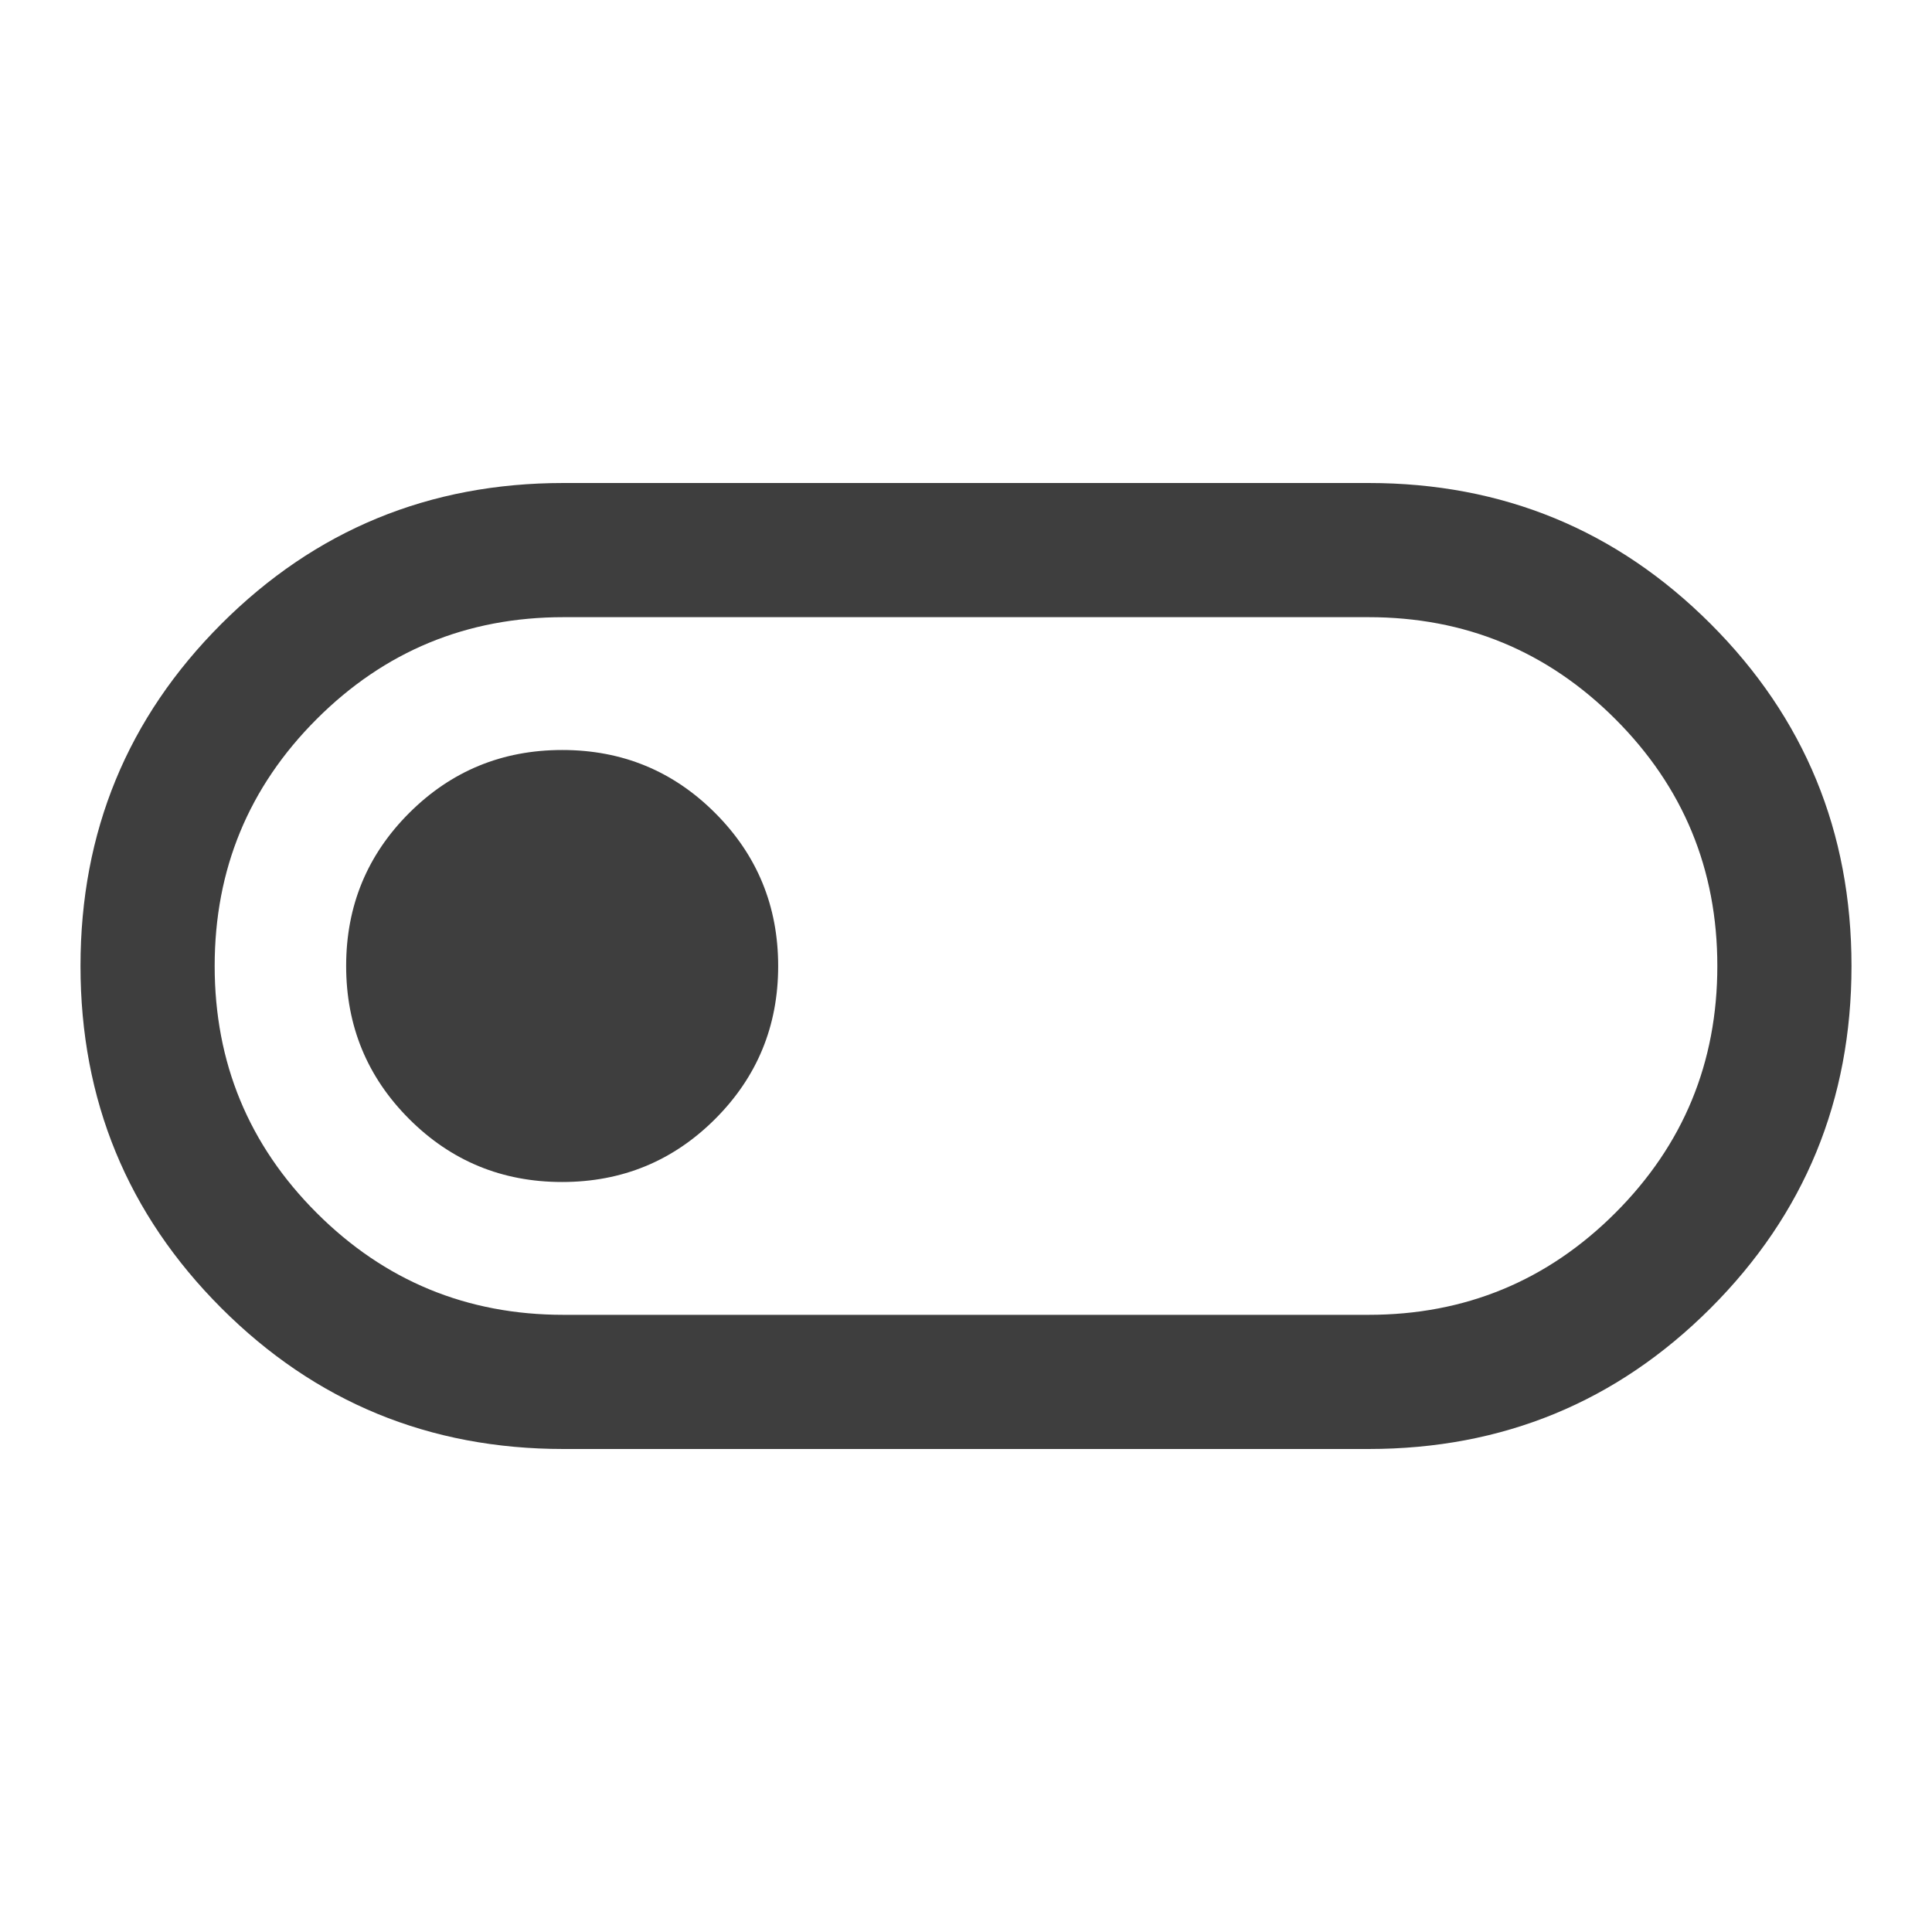
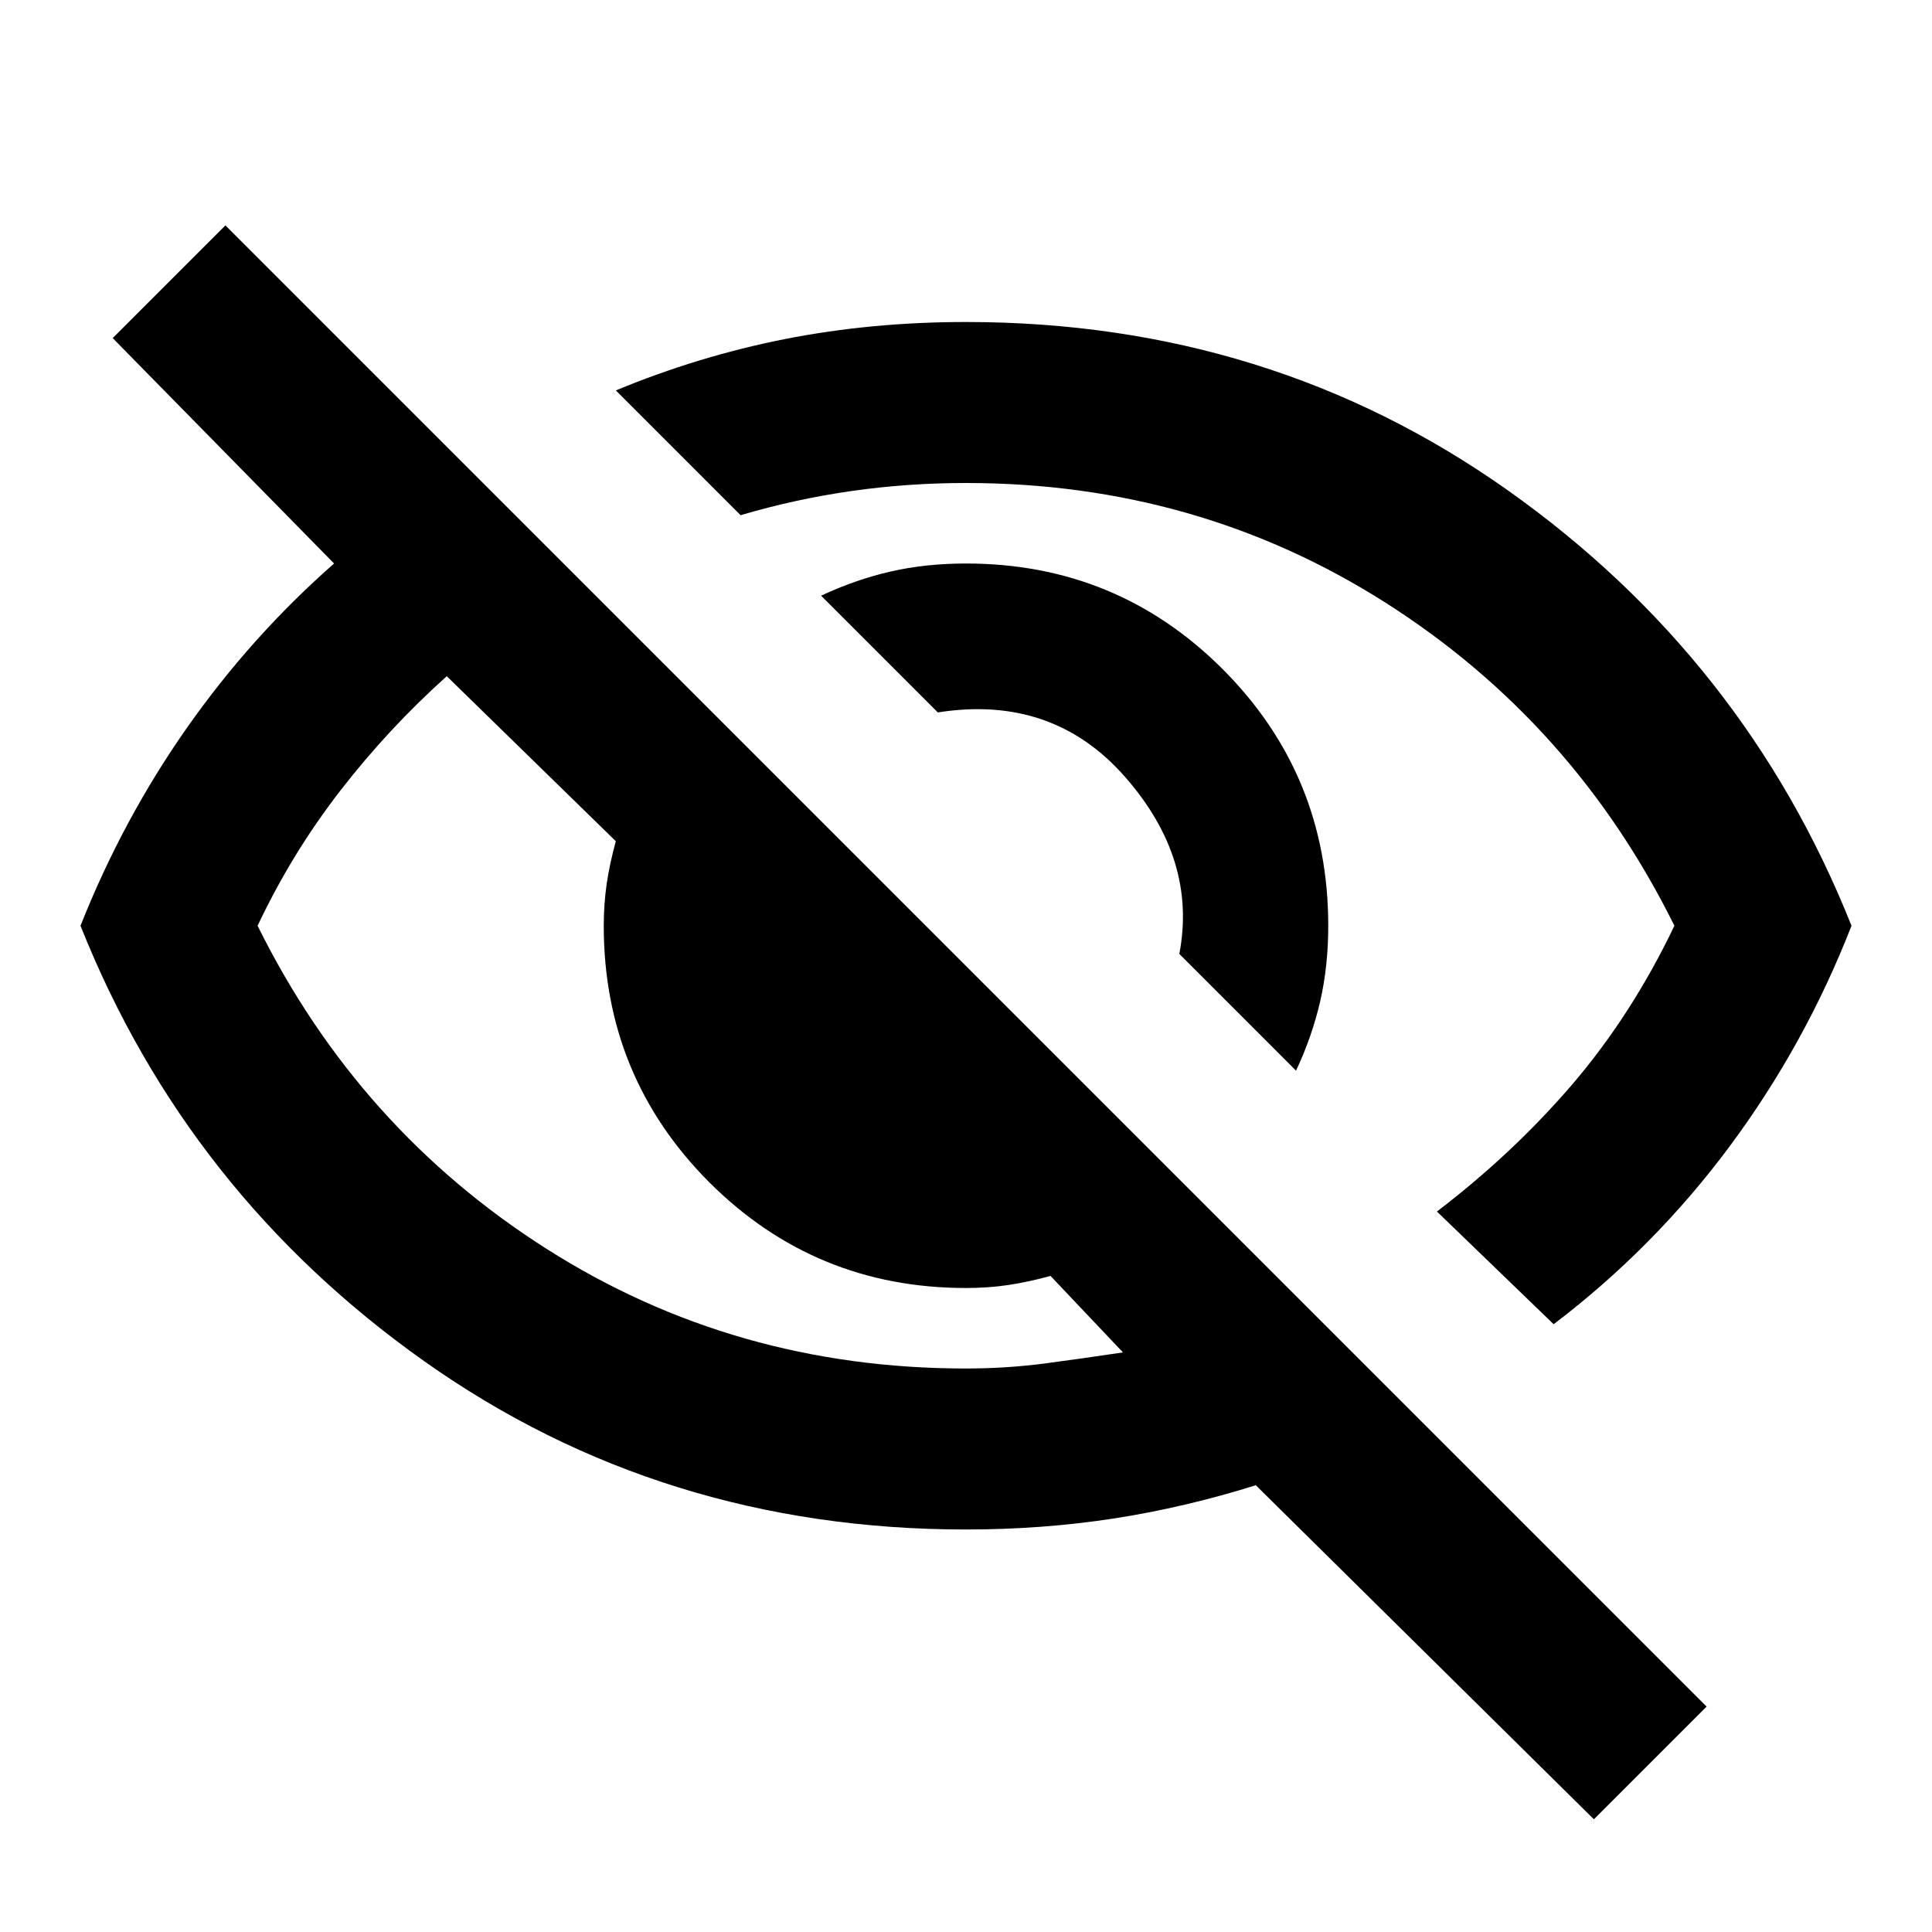
- <svg xmlns="http://www.w3.org/2000/svg" height="40px" viewBox="0 -960 960 960" width="40px" fill="#3E3E3E">
-   <path d="M280-240q-100 0-170-70T40-480q0-100 70-170t170-70h400q100 0 170 70t70 170q0 100-70 170t-170 70H280Zm0-66.67h400q72 0 122.67-50.66Q853.33-408 853.33-480t-50.66-122.67Q752-653.33 680-653.33H280q-72 0-122.67 50.66Q106.67-552 106.67-480t50.66 122.67Q208-306.67 280-306.67Zm-.71-66q44.71 0 76.04-31.29 31.34-31.3 31.34-76 0-44.71-31.3-76.04-31.29-31.33-76-31.33-44.7 0-76.04 31.29-31.33 31.3-31.33 76 0 44.71 31.29 76.04 31.3 31.33 76 31.33ZM480-480Z" />
+ <svg xmlns="http://www.w3.org/2000/svg" width="24" height="24" viewBox="0 0 24 24" fill="none">
+   <path d="M16.1 13.3L14.65 11.85C14.8 11.067 14.575 10.333 13.975 9.65C13.375 8.967 12.6 8.7 11.65 8.85L10.2 7.4C10.483 7.267 10.771 7.167 11.062 7.1C11.354 7.033 11.667 7 12 7C13.25 7 14.312 7.437 15.188 8.312C16.062 9.187 16.5 10.25 16.5 11.5C16.5 11.833 16.467 12.146 16.4 12.438C16.333 12.729 16.233 13.017 16.1 13.3ZM19.3 16.45L17.85 15.05C18.483 14.567 19.046 14.037 19.538 13.463C20.029 12.887 20.45 12.233 20.8 11.5C19.967 9.817 18.771 8.479 17.212 7.487C15.654 6.496 13.917 6 12 6C11.517 6 11.042 6.033 10.575 6.1C10.108 6.167 9.65 6.267 9.2 6.4L7.65 4.85C8.333 4.567 9.033 4.354 9.75 4.212C10.467 4.071 11.217 4 12 4C14.517 4 16.758 4.696 18.725 6.087C20.692 7.479 22.117 9.283 23 11.5C22.617 12.483 22.113 13.396 21.488 14.238C20.863 15.079 20.133 15.817 19.3 16.45ZM19.8 22.6L15.6 18.45C15.017 18.633 14.429 18.771 13.838 18.863C13.246 18.954 12.633 19 12 19C9.483 19 7.242 18.304 5.275 16.913C3.308 15.521 1.883 13.717 1 11.5C1.35 10.617 1.792 9.796 2.325 9.037C2.858 8.279 3.467 7.6 4.15 7L1.4 4.2L2.8 2.8L21.2 21.2L19.8 22.6ZM5.55 8.4C5.067 8.833 4.625 9.308 4.225 9.825C3.825 10.342 3.483 10.9 3.2 11.5C4.033 13.183 5.229 14.521 6.787 15.512C8.346 16.504 10.083 17 12 17C12.333 17 12.658 16.979 12.975 16.938C13.292 16.896 13.617 16.85 13.95 16.8L13.05 15.85C12.867 15.9 12.692 15.938 12.525 15.963C12.358 15.988 12.183 16 12 16C10.75 16 9.688 15.562 8.812 14.688C7.938 13.812 7.5 12.75 7.5 11.5C7.5 11.317 7.513 11.142 7.537 10.975C7.562 10.808 7.6 10.633 7.65 10.45L5.55 8.4Z" fill="black" />
</svg>
